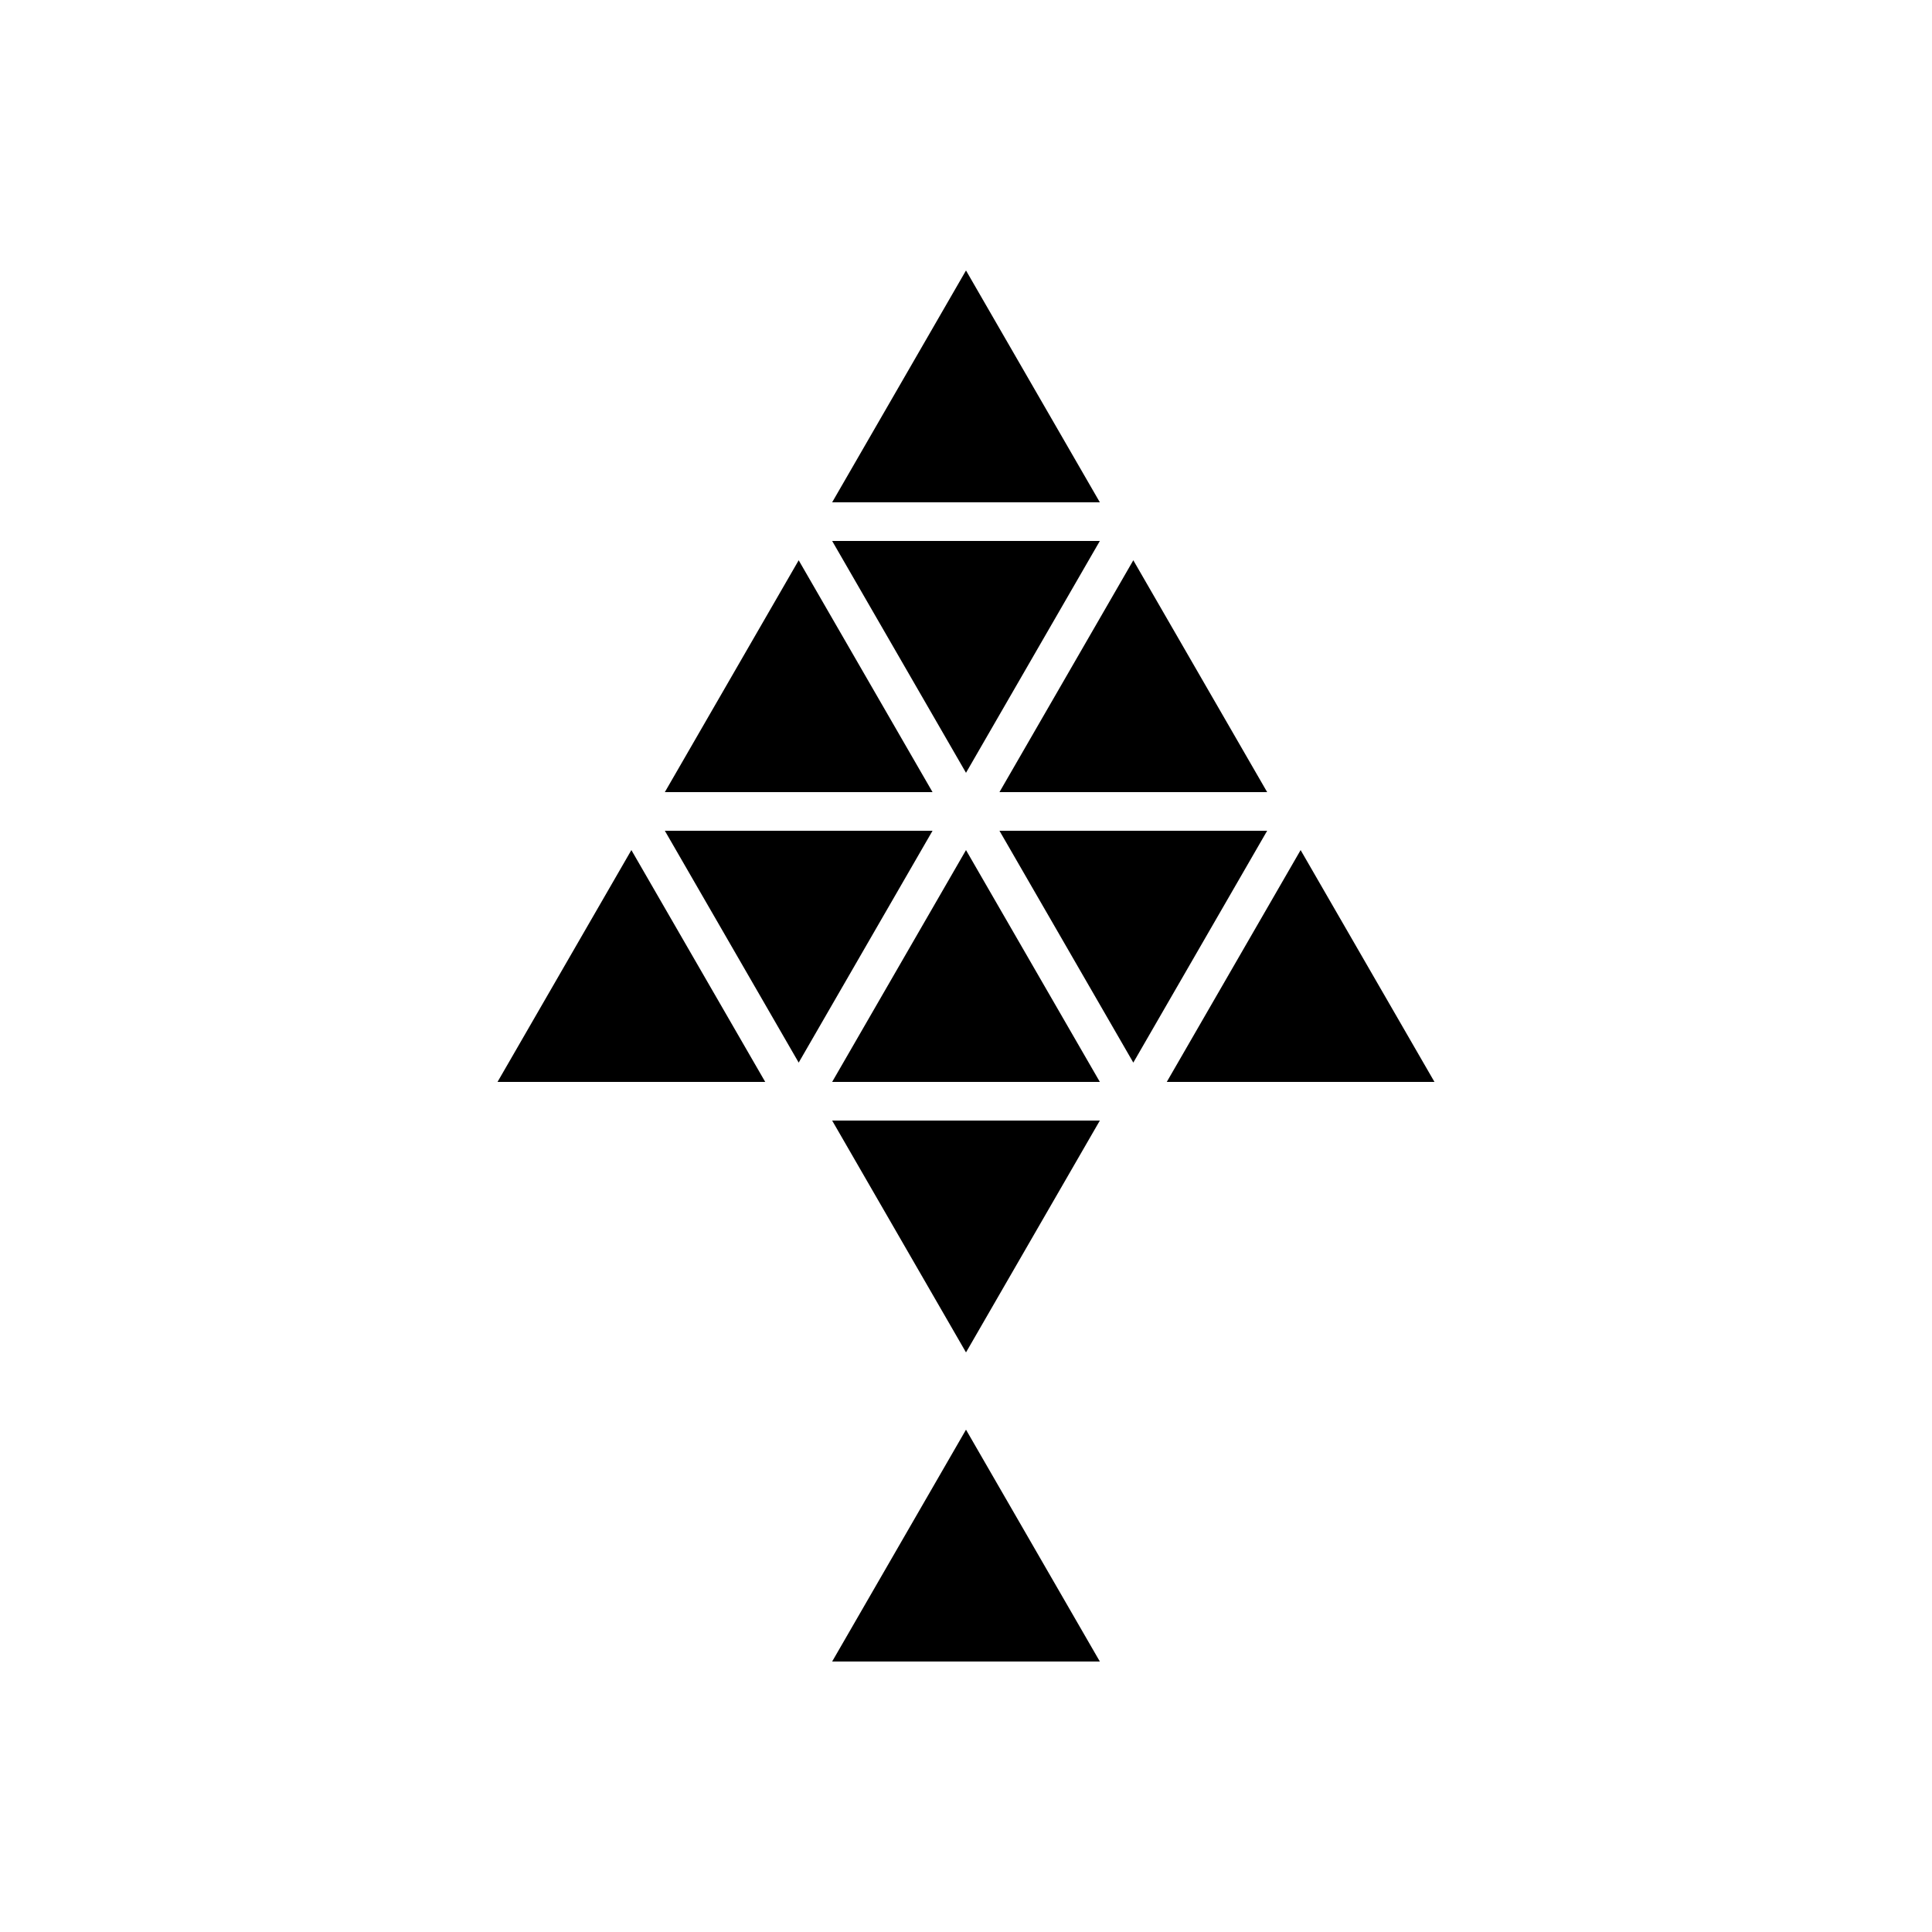
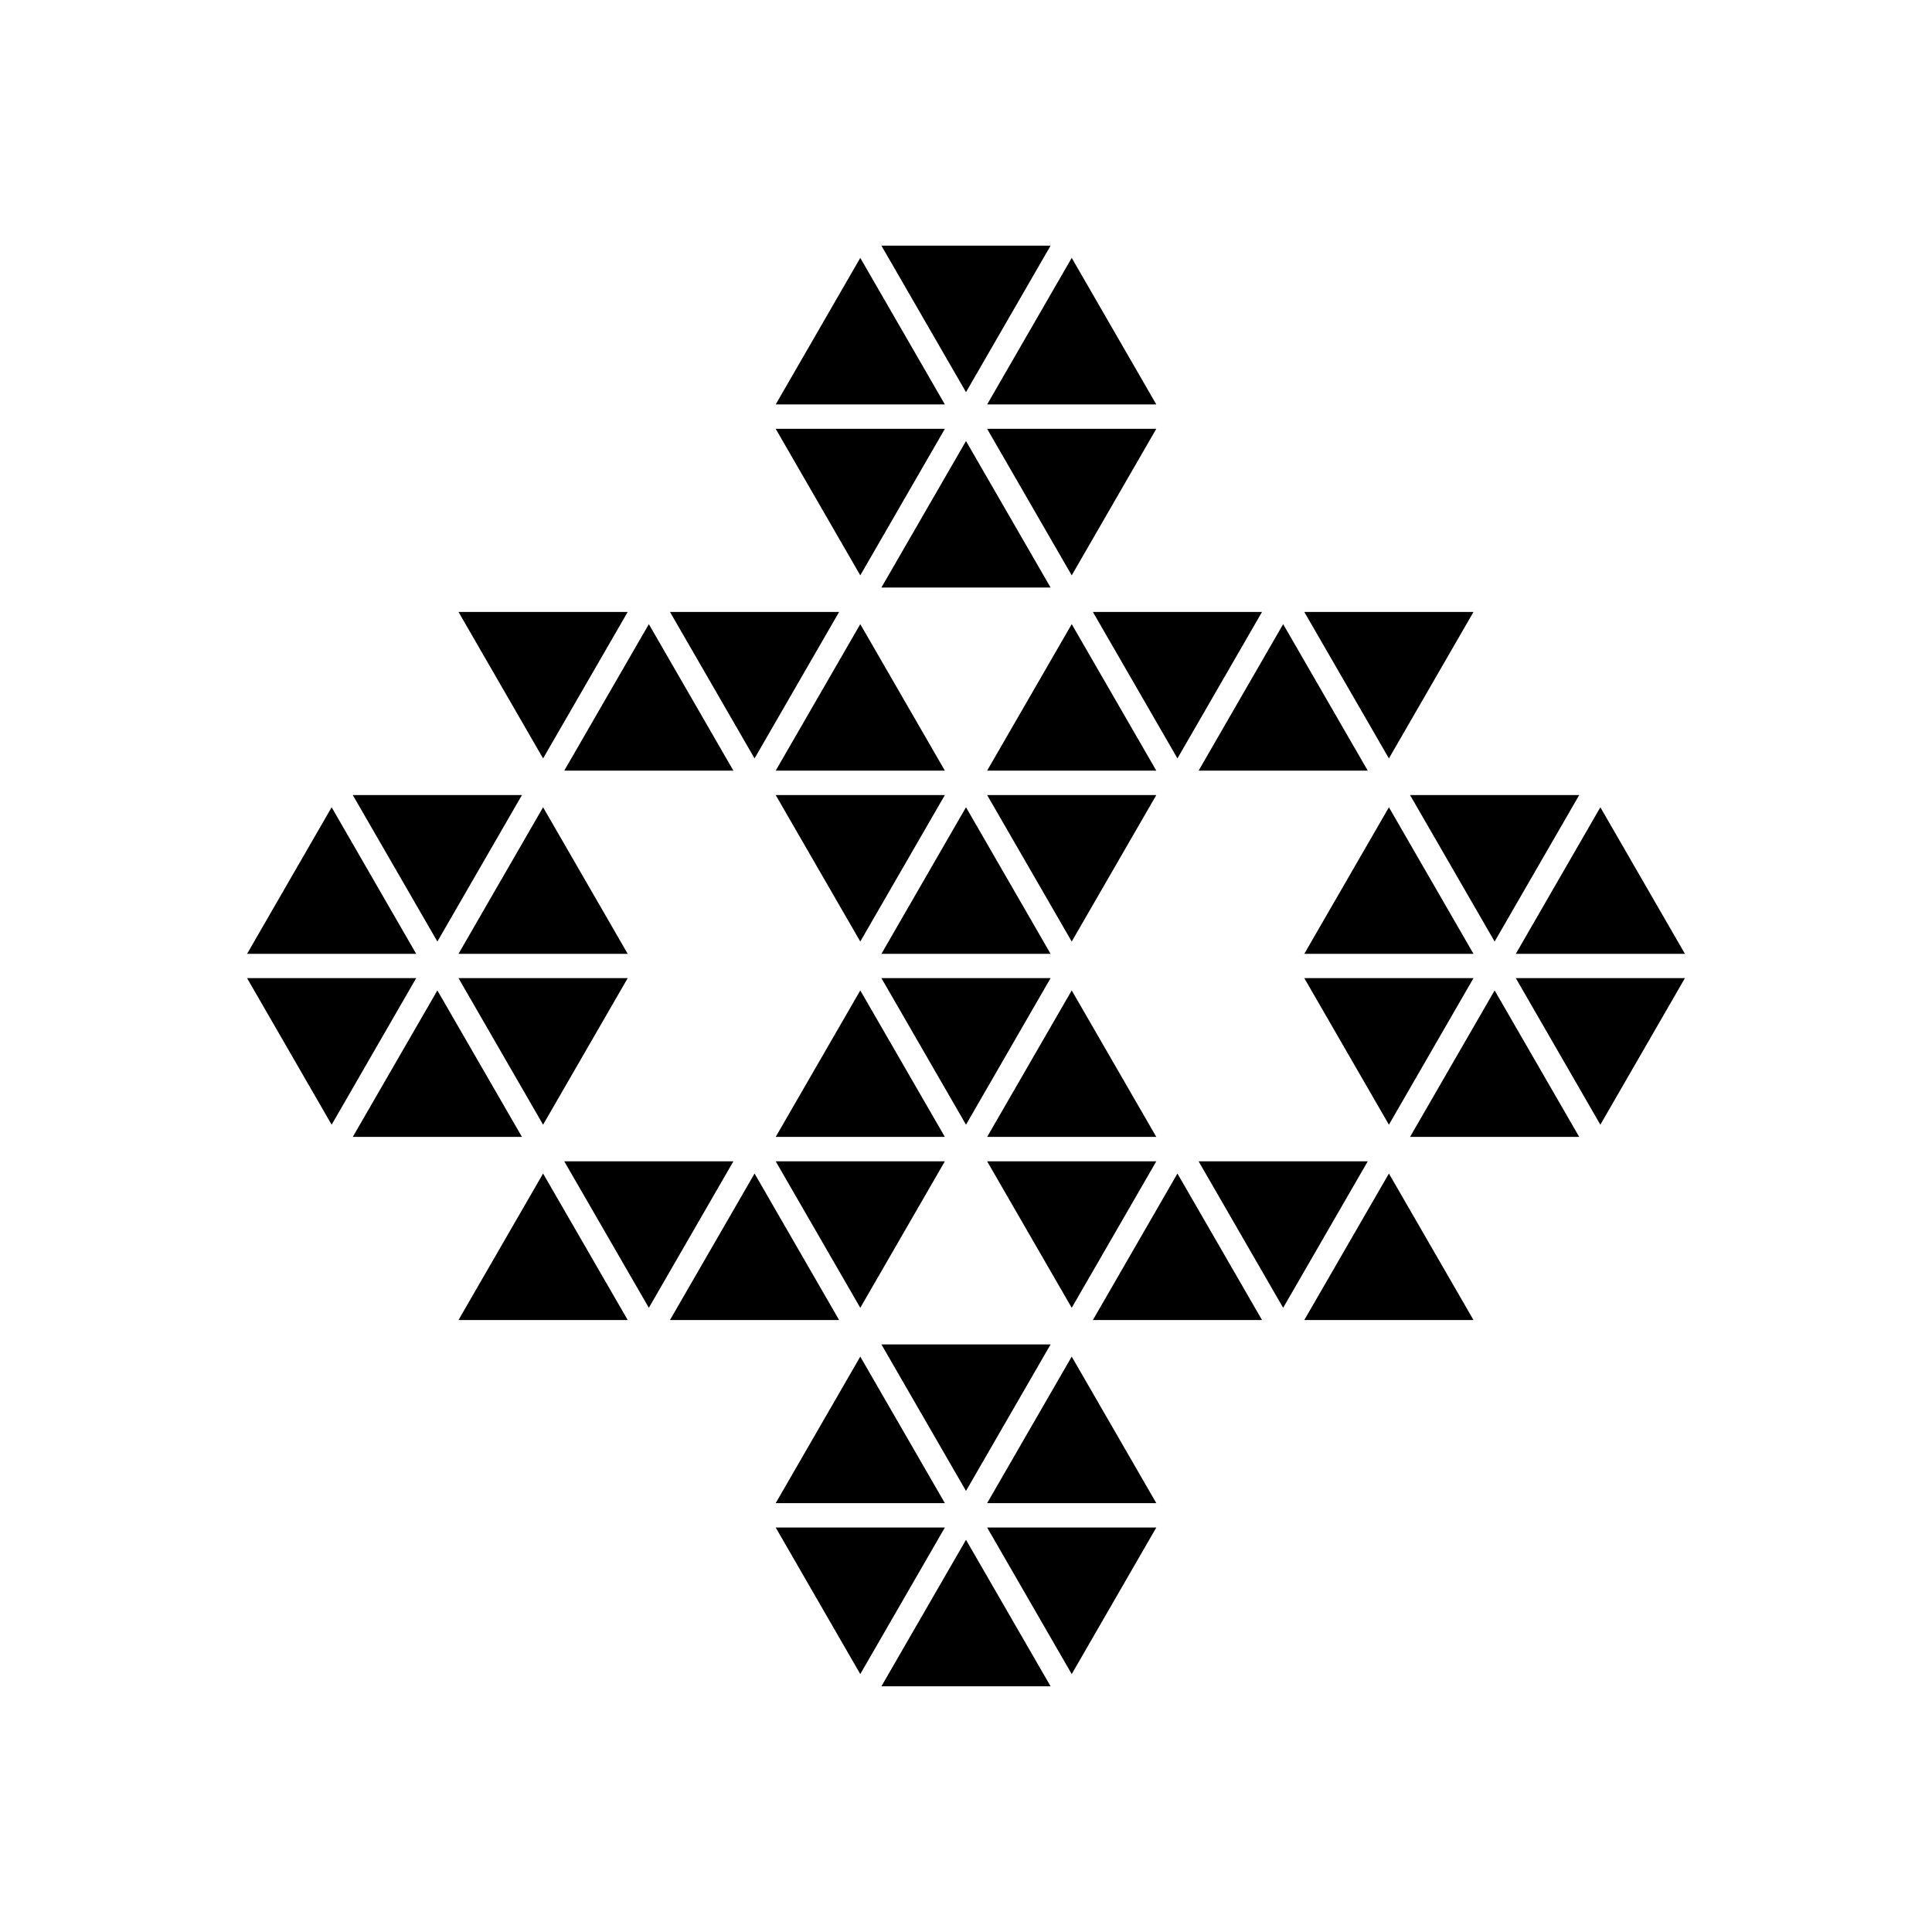
<svg xmlns="http://www.w3.org/2000/svg" version="1.1" id="Layer_1" x="0px" y="0px" width="50px" height="50px" viewBox="0 0 50 50" enable-background="new 0 0 50 50" xml:space="preserve">
  <g>
-     <polygon points="25,7 21.536,13 28.464,13  " />
-     <polygon points="28.464,14 21.536,14 25,20  " />
-     <polygon points="20.67,14.5 17.206,20.5 24.134,20.5  " />
-     <polygon points="32.794,20.5 29.33,14.5 25.866,20.5  " />
-     <polygon points="25.866,21.5 29.33,27.5 32.794,21.5  " />
-     <polygon points="17.206,21.5 20.67,27.5 24.134,21.5  " />
-     <polygon points="12.876,28 19.804,28 16.34,22  " />
-     <polygon points="21.536,28 28.464,28 25,22  " />
-     <polygon points="33.66,22 30.196,28 37.124,28  " />
-     <polygon points="25,35 28.464,29 21.536,29  " />
-     <polygon points="21.536,43 28.464,43 25,37  " />
+     <polygon points="38.134,15.837 33.755,15.837 35.945,19.628  " />
+     <polygon points="30.472,19.628 32.661,15.837 28.284,15.837  " />
+     <polygon points="21.716,15.837 17.339,15.837 19.528,19.628  " />
+     <polygon points="16.245,15.837 11.866,15.837 14.055,19.628  " />
+     <polygon points="18.98,19.944 16.792,16.153 14.603,19.944  " />
+     <polygon points="20.075,19.944 24.453,19.944 22.264,16.153  " />
+     <polygon points="27.736,16.153 25.547,19.944 29.925,19.944  " />
+     <polygon points="35.397,19.944 33.208,16.153 31.02,19.944  " />
+     <polygon points="25.547,20.576 27.736,24.367 29.925,20.576  " />
+     <polygon points="22.264,24.367 24.453,20.576 20.075,20.576  " />
+     <polygon points="25,20.892 22.811,24.685 27.189,24.685  " />
+     <polygon points="25,29.107 27.189,25.314 22.811,25.314  " />
+     <polygon points="24.453,29.423 22.264,25.632 20.075,29.423  " />
+     <polygon points="27.736,25.632 25.547,29.423 29.925,29.423  " />
+     <polygon points="31.02,30.055 33.208,33.846 35.397,30.055  " />
+     <polygon points="29.925,30.055 25.547,30.055 27.736,33.846  " />
+     <polygon points="22.264,33.846 24.453,30.055 20.075,30.055  " />
+     <polygon points="14.603,30.055 16.792,33.846 18.98,30.055  " />
+     <polygon points="11.866,34.162 16.245,34.162 14.055,30.371  " />
+     <polygon points="19.528,30.371 17.339,34.162 21.716,34.162  " />
+     <polygon points="28.284,34.162 32.661,34.162 30.472,30.371  " />
+     <polygon points="33.755,34.162 38.134,34.162 35.945,30.371  " />
+     <polygon points="38.681,24.367 40.87,20.576 36.492,20.576  " />
+     <polygon points="13.508,20.576 9.13,20.576 11.319,24.367  " />
+     <polygon points="8.583,20.892 6.394,24.685 10.771,24.685  " />
+     <polygon points="14.055,20.892 11.866,24.685 16.245,24.685  " />
+     <polygon points="35.945,20.892 33.755,24.685 38.134,24.685  " />
+     <polygon points="43.606,24.685 41.417,20.892 39.229,24.685  " />
+     <polygon points="27.189,6.358 22.811,6.358 25,10.149  " />
+     <polygon points="22.264,6.674 20.075,10.467 24.453,10.467  " />
+     <polygon points="29.925,10.467 27.736,6.674 25.547,10.467  " />
+     <polygon points="29.925,11.098 25.547,11.098 27.736,14.89  " />
+     <polygon points="24.453,11.098 20.075,11.098 22.264,14.89  " />
+     <polygon points="22.811,15.205 27.189,15.205 25,11.414  " />
+     <polygon points="35.945,29.107 38.134,25.314 33.755,25.314  " />
+     <polygon points="14.055,29.107 16.245,25.314 11.866,25.314  " />
+     <polygon points="6.394,25.314 8.583,29.107 10.771,25.314  " />
+     <polygon points="11.319,25.632 9.13,29.423 13.508,29.423  " />
+     <polygon points="36.492,29.423 40.87,29.423 38.681,25.632  " />
+     <polygon points="41.417,29.107 43.606,25.314 39.229,25.314  " />
+     <polygon points="27.189,34.794 22.811,34.794 25,38.585  " />
+     <polygon points="24.453,38.901 22.264,35.109 20.075,38.901  " />
+     <polygon points="25.547,38.901 29.925,38.901 27.736,35.109  " />
+     <polygon points="27.736,43.325 29.925,39.532 25.547,39.532  " />
+     <polygon points="20.075,39.532 22.264,43.325 24.453,39.532  " />
+     <polygon points="22.811,43.641 27.189,43.641 25,39.85  " />
  </g>
</svg>
